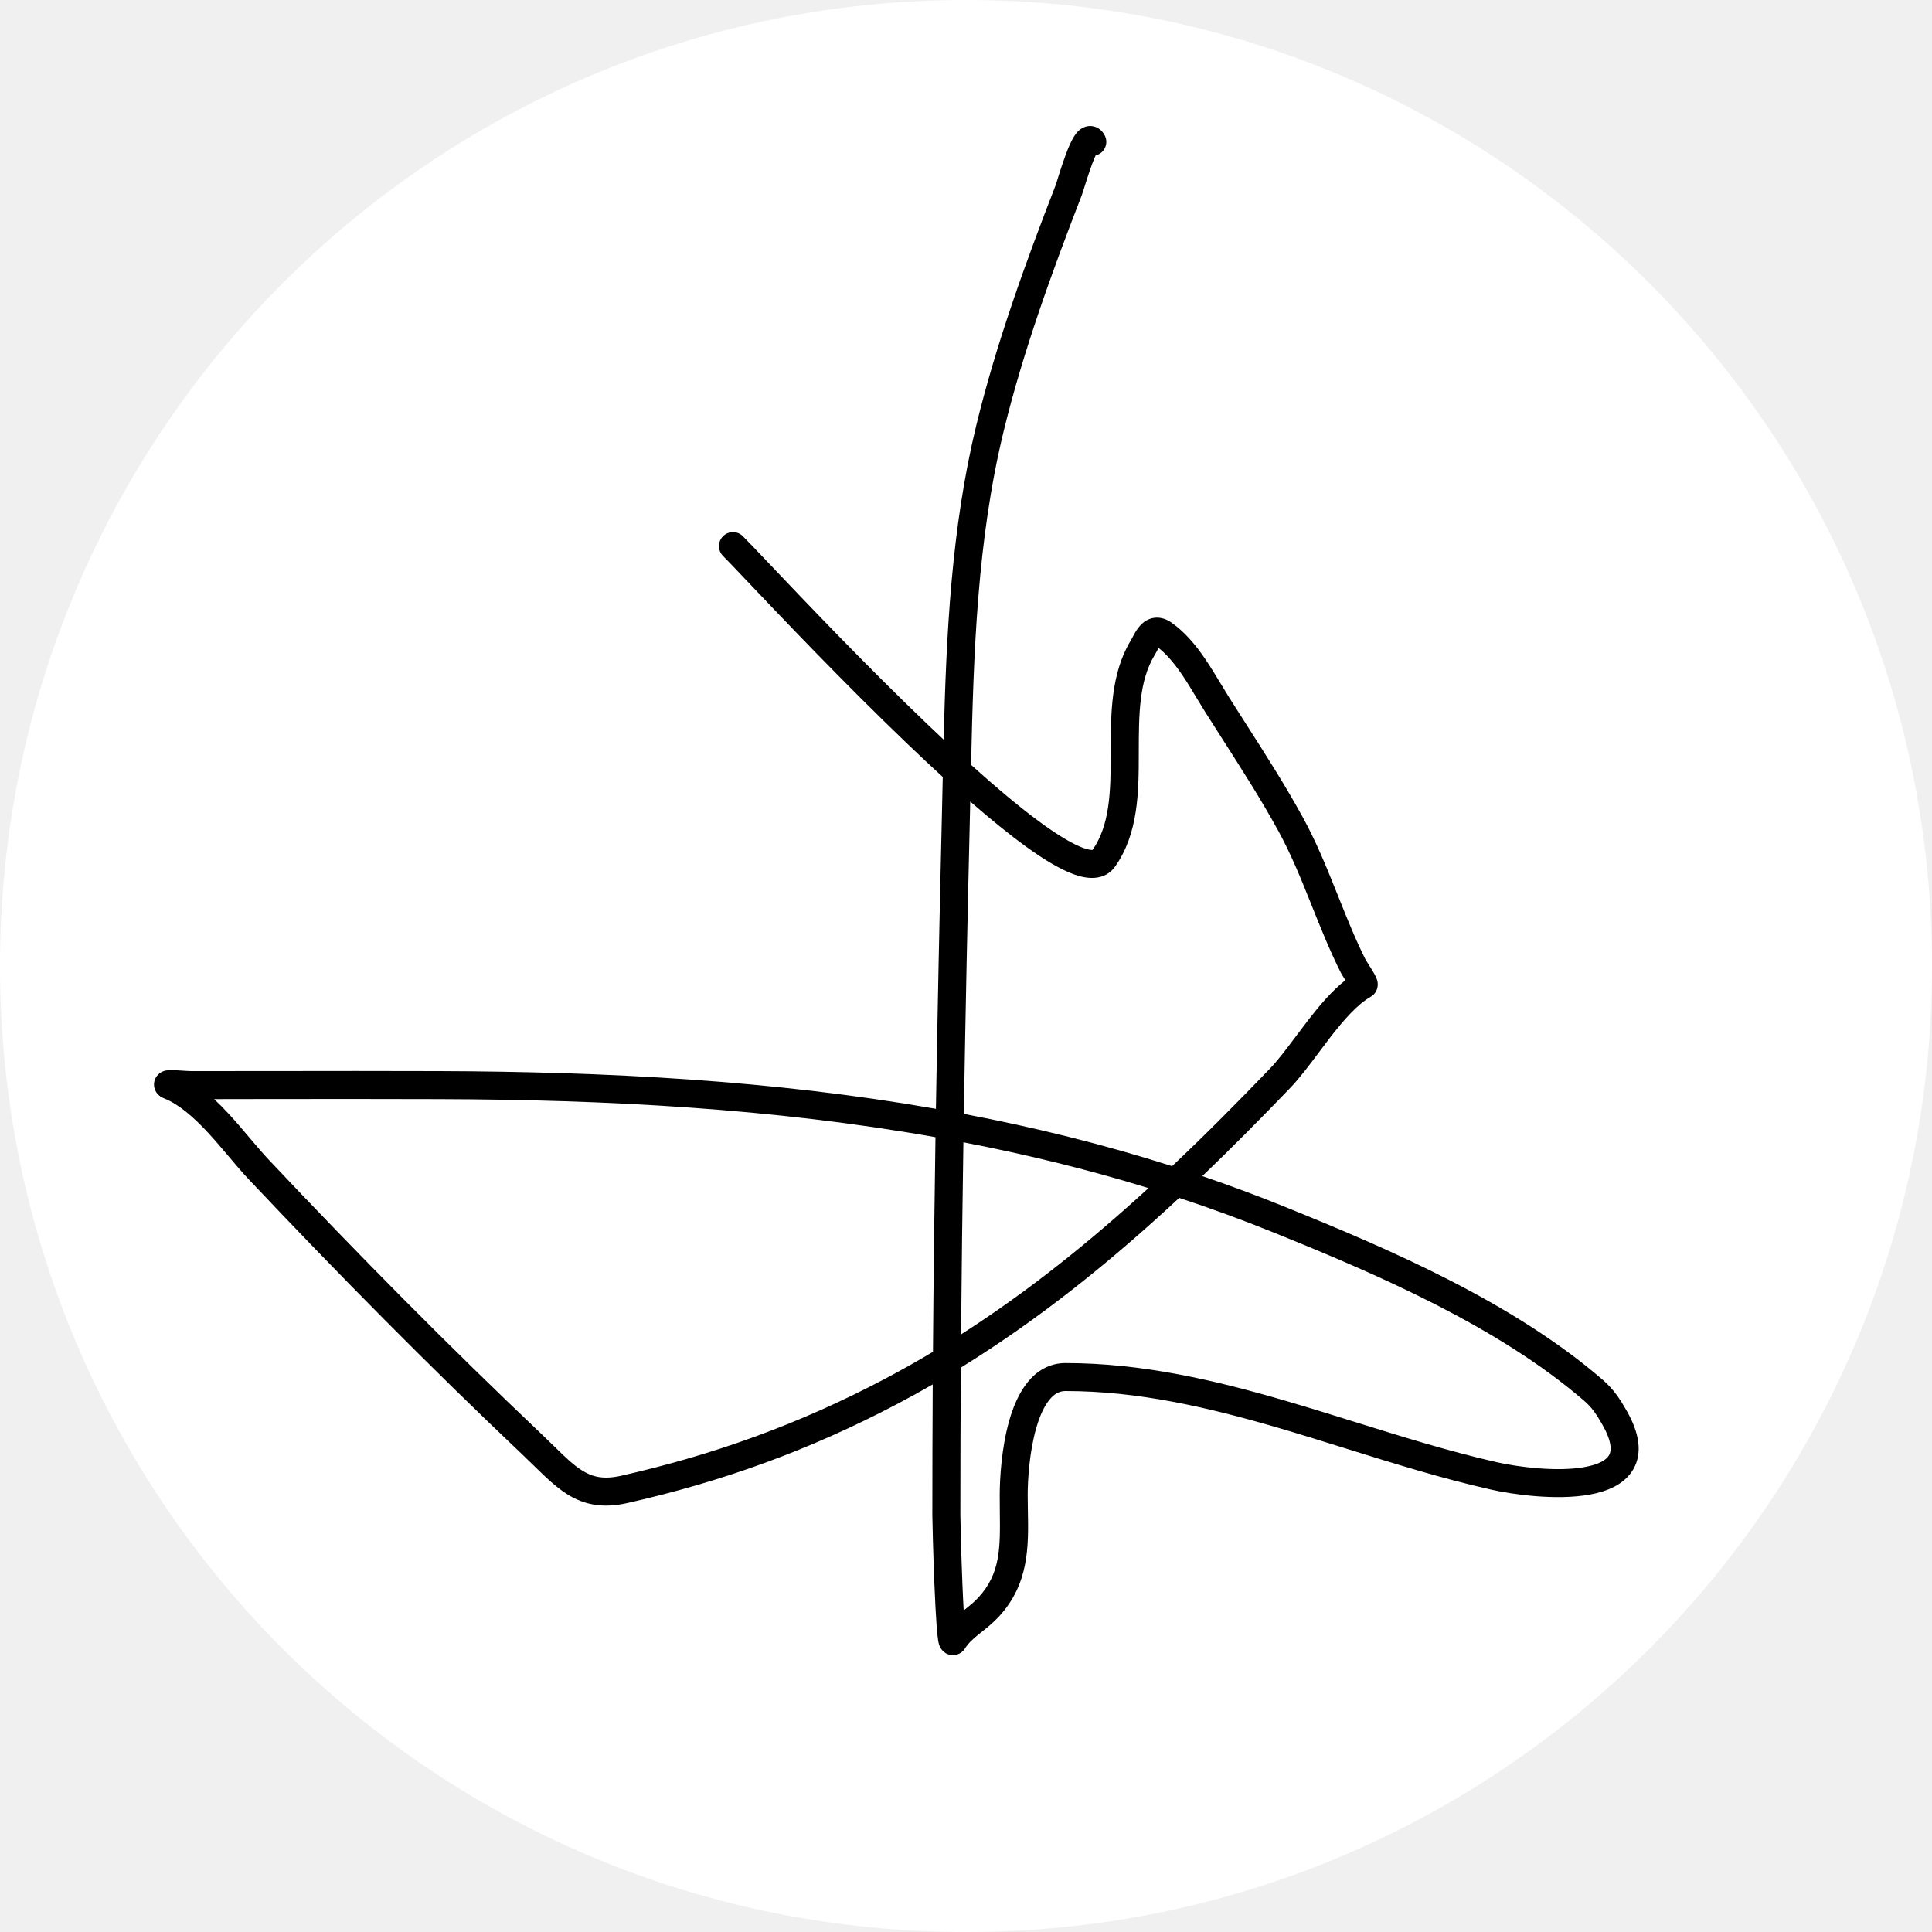
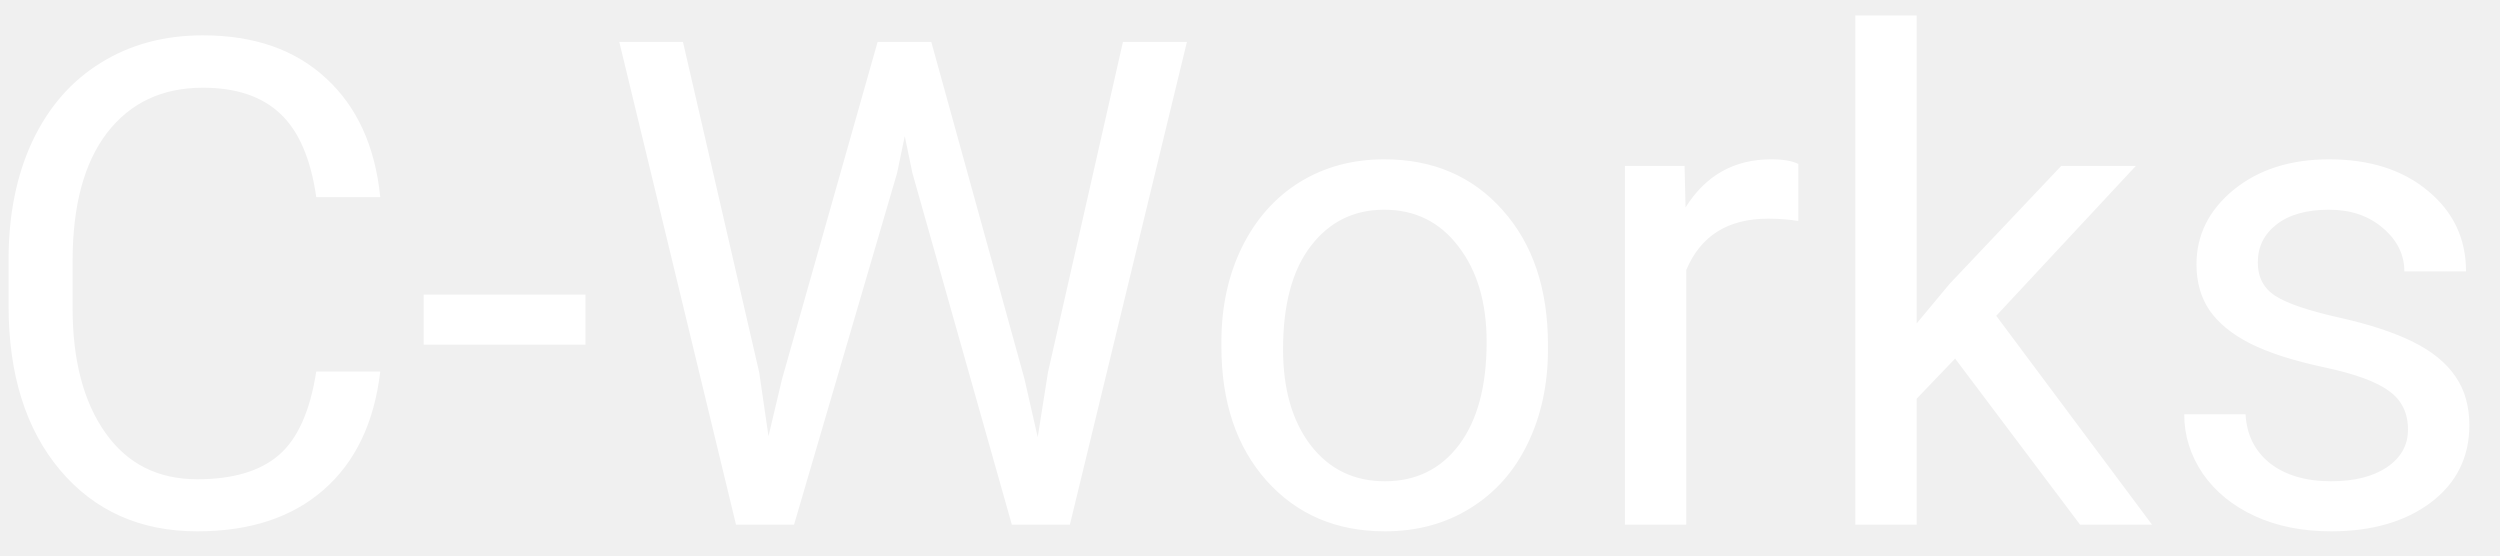
- <svg xmlns="http://www.w3.org/2000/svg" width="40" height="40" viewBox="0 0 40 40" fill="none">
-   <path d="M40 20C40 31.046 31.046 40 20 40C8.954 40 0 31.046 0 20C0 8.954 8.954 0 20 0C31.046 0 40 8.954 40 20Z" fill="white" />
-   <path fill-rule="evenodd" clip-rule="evenodd" d="M22.453 3.87C22.428 3.948 22.406 4.018 22.394 4.049C21.775 5.643 21.178 7.289 20.778 8.934C20.232 11.18 20.157 13.499 20.105 15.835C20.643 16.321 21.154 16.75 21.593 17.066C21.94 17.316 22.222 17.481 22.428 17.556C22.531 17.593 22.592 17.599 22.62 17.597C22.974 17.089 22.996 16.416 22.997 15.62C22.997 15.588 22.997 15.554 22.997 15.521C22.998 14.786 22.998 13.949 23.406 13.269C23.419 13.248 23.428 13.23 23.441 13.207C23.45 13.189 23.461 13.168 23.477 13.139C23.505 13.088 23.547 13.016 23.604 12.954C23.661 12.89 23.755 12.812 23.891 12.792C24.031 12.772 24.155 12.821 24.254 12.89C24.54 13.091 24.764 13.367 24.95 13.639C25.065 13.809 25.178 13.996 25.282 14.168C25.339 14.263 25.393 14.353 25.443 14.432C25.557 14.612 25.673 14.793 25.789 14.975C26.196 15.611 26.61 16.259 26.977 16.928C27.244 17.416 27.453 17.925 27.651 18.42C27.669 18.466 27.688 18.511 27.706 18.556C27.886 19.008 28.062 19.447 28.273 19.869C28.273 19.869 28.273 19.87 28.276 19.873C28.28 19.881 28.29 19.897 28.309 19.926C28.315 19.936 28.321 19.947 28.328 19.958C28.348 19.988 28.369 20.023 28.39 20.056C28.417 20.1 28.448 20.15 28.47 20.192C28.48 20.211 28.494 20.24 28.505 20.271C28.51 20.284 28.521 20.317 28.524 20.359L28.524 20.359C28.526 20.377 28.538 20.546 28.377 20.638C28.109 20.791 27.835 21.099 27.545 21.472C27.47 21.57 27.392 21.673 27.315 21.777C27.113 22.047 26.906 22.322 26.712 22.525C26.114 23.147 25.51 23.758 24.892 24.35C25.455 24.541 26.015 24.749 26.572 24.974C28.765 25.859 31.314 26.957 33.176 28.562C33.414 28.767 33.545 28.974 33.677 29.206C33.937 29.66 34.013 30.081 33.814 30.422C33.626 30.744 33.254 30.882 32.917 30.943C32.224 31.07 31.315 30.941 30.869 30.84C29.858 30.612 28.853 30.298 27.859 29.988C27.392 29.842 26.927 29.697 26.466 29.562C25.01 29.136 23.56 28.8 22.06 28.8C21.936 28.8 21.829 28.855 21.727 28.981C21.618 29.115 21.526 29.316 21.455 29.563C21.313 30.054 21.277 30.635 21.277 30.958C21.277 31.062 21.279 31.167 21.281 31.273C21.295 32.012 21.309 32.793 20.677 33.474C20.558 33.601 20.428 33.705 20.321 33.79C20.299 33.808 20.277 33.825 20.257 33.841C20.134 33.941 20.046 34.023 19.98 34.128C19.968 34.148 19.932 34.201 19.862 34.236C19.772 34.282 19.668 34.276 19.586 34.231C19.523 34.195 19.49 34.146 19.479 34.127C19.464 34.104 19.455 34.083 19.45 34.07C19.433 34.026 19.425 33.977 19.421 33.949C19.41 33.879 19.401 33.78 19.392 33.667C19.375 33.439 19.359 33.125 19.346 32.803C19.32 32.162 19.303 31.475 19.303 31.365C19.303 30.465 19.306 29.564 19.311 28.663C19.068 28.803 18.822 28.939 18.572 29.07C16.767 30.02 14.966 30.672 12.992 31.118C12.479 31.234 12.095 31.155 11.748 30.939C11.505 30.788 11.276 30.563 11.04 30.332C10.971 30.264 10.901 30.196 10.83 30.129C8.883 28.283 6.988 26.365 5.148 24.415C5.014 24.273 4.876 24.11 4.739 23.947L4.734 23.941C4.593 23.774 4.45 23.606 4.302 23.446C4.001 23.122 3.703 22.863 3.398 22.741C3.383 22.735 3.359 22.725 3.334 22.71C3.322 22.702 3.301 22.688 3.279 22.667C3.259 22.648 3.217 22.602 3.198 22.528C3.174 22.436 3.197 22.345 3.248 22.277C3.29 22.223 3.339 22.197 3.361 22.187C3.405 22.167 3.445 22.162 3.457 22.16H3.457C3.513 22.152 3.589 22.156 3.638 22.158C3.695 22.161 3.749 22.165 3.798 22.168C3.866 22.172 3.924 22.176 3.964 22.176C4.533 22.176 5.103 22.175 5.672 22.175C6.812 22.173 7.953 22.172 9.093 22.176C12.55 22.188 15.995 22.365 19.377 22.957C19.411 20.899 19.454 18.843 19.503 16.789C19.508 16.578 19.513 16.366 19.517 16.154C19.518 16.132 19.518 16.109 19.519 16.087C19.272 15.861 19.023 15.626 18.774 15.388C17.478 14.147 16.163 12.763 15.456 12.018C15.217 11.766 15.047 11.587 14.971 11.512C14.858 11.4 14.857 11.216 14.969 11.102C15.082 10.989 15.265 10.988 15.379 11.1C15.473 11.194 15.664 11.394 15.926 11.67C16.642 12.424 17.893 13.742 19.175 14.97C19.296 15.085 19.417 15.2 19.537 15.313C19.591 13.143 19.694 10.94 20.215 8.797C20.624 7.113 21.233 5.438 21.854 3.839L21.854 3.839C21.854 3.839 21.856 3.833 21.861 3.819C21.865 3.806 21.87 3.789 21.877 3.768C21.882 3.753 21.887 3.735 21.894 3.715C21.904 3.684 21.915 3.648 21.926 3.611C21.965 3.489 22.014 3.337 22.067 3.196C22.117 3.061 22.18 2.91 22.249 2.807C22.267 2.779 22.291 2.747 22.321 2.717C22.349 2.69 22.399 2.647 22.471 2.624C22.557 2.597 22.655 2.604 22.741 2.658C22.815 2.703 22.854 2.767 22.874 2.807C22.946 2.95 22.888 3.124 22.745 3.196C22.725 3.206 22.704 3.213 22.684 3.218C22.662 3.265 22.637 3.326 22.61 3.398C22.563 3.526 22.517 3.666 22.479 3.786C22.47 3.814 22.461 3.843 22.453 3.87ZM20.087 16.595C20.086 16.664 20.084 16.733 20.083 16.802C20.033 18.887 19.989 20.974 19.955 23.062C21.406 23.337 22.845 23.691 24.267 24.144C24.955 23.494 25.627 22.817 26.294 22.123C26.462 21.948 26.634 21.718 26.826 21.462C26.909 21.352 26.995 21.236 27.087 21.117C27.313 20.826 27.57 20.518 27.855 20.294C27.85 20.286 27.845 20.277 27.84 20.269C27.832 20.258 27.825 20.246 27.818 20.235L27.817 20.233C27.797 20.202 27.769 20.158 27.755 20.128C27.532 19.683 27.348 19.222 27.168 18.774C27.15 18.728 27.131 18.682 27.113 18.636C26.914 18.14 26.717 17.661 26.468 17.206C26.112 16.556 25.712 15.931 25.307 15.298C25.189 15.113 25.071 14.928 24.953 14.742C24.889 14.64 24.829 14.54 24.769 14.441C24.674 14.283 24.58 14.126 24.471 13.966C24.319 13.744 24.162 13.554 23.987 13.414C23.986 13.416 23.985 13.418 23.984 13.419C23.976 13.435 23.968 13.45 23.959 13.467C23.955 13.474 23.951 13.481 23.948 13.488C23.935 13.512 23.92 13.54 23.903 13.567C23.579 14.107 23.578 14.798 23.577 15.595L23.577 15.622C23.576 16.386 23.571 17.261 23.084 17.945C22.98 18.092 22.827 18.161 22.669 18.174C22.523 18.186 22.372 18.152 22.23 18.101C21.947 17.998 21.612 17.794 21.255 17.537C20.899 17.28 20.503 16.957 20.087 16.595ZM23.778 24.598C22.514 24.209 21.236 23.898 19.946 23.65C19.925 24.976 19.909 26.302 19.898 27.627C21.287 26.738 22.561 25.712 23.778 24.598ZM19.893 28.315C19.886 29.332 19.883 30.349 19.883 31.365C19.883 31.462 19.899 32.139 19.925 32.78C19.933 32.979 19.942 33.172 19.952 33.343C19.959 33.337 19.965 33.332 19.972 33.327C20.076 33.243 20.166 33.172 20.252 33.079C20.715 32.58 20.709 32.05 20.7 31.297C20.699 31.189 20.698 31.076 20.698 30.958C20.698 30.609 20.735 29.967 20.898 29.402C20.979 29.121 21.098 28.836 21.277 28.616C21.461 28.388 21.721 28.221 22.06 28.221C23.644 28.221 25.157 28.575 26.628 29.006C27.111 29.147 27.587 29.295 28.06 29.443C29.041 29.749 30.009 30.051 30.997 30.275C31.417 30.37 32.235 30.479 32.812 30.373C33.11 30.319 33.259 30.223 33.313 30.13C33.356 30.057 33.395 29.881 33.174 29.494C33.052 29.28 32.96 29.142 32.797 29.001C31.018 27.467 28.556 26.4 26.355 25.512C25.712 25.252 25.065 25.016 24.414 24.801C23.015 26.102 21.537 27.3 19.893 28.315ZM19.316 27.988C19.327 26.507 19.345 25.025 19.368 23.544C16.004 22.948 12.564 22.767 9.091 22.756C7.952 22.752 6.814 22.753 5.675 22.754C5.261 22.755 4.847 22.755 4.433 22.756C4.536 22.852 4.634 22.952 4.727 23.052C4.886 23.223 5.036 23.401 5.176 23.567L5.176 23.567C5.318 23.734 5.447 23.887 5.57 24.017C7.403 25.961 9.291 27.871 11.229 29.708C11.322 29.796 11.405 29.877 11.481 29.952C11.704 30.17 11.87 30.332 12.054 30.446C12.265 30.578 12.492 30.637 12.864 30.553C14.791 30.117 16.544 29.483 18.302 28.558C18.647 28.376 18.985 28.186 19.316 27.988Z" fill="black" />
+ <svg xmlns="http://www.w3.org/2000/svg" width="81" height="18" viewBox="0 0 81 18" fill="none">
+   <path d="M12.32 12.037C12.127 13.691 11.515 14.97 10.483 15.872C9.459 16.767 8.095 17.215 6.391 17.215C4.543 17.215 3.061 16.552 1.943 15.227C0.833 13.903 0.278 12.13 0.278 9.91V8.406C0.278 6.952 0.536 5.674 1.052 4.571C1.575 3.468 2.312 2.623 3.265 2.036C4.217 1.442 5.32 1.145 6.573 1.145C8.235 1.145 9.567 1.61 10.569 2.541C11.572 3.465 12.156 4.747 12.32 6.387H10.247C10.068 5.141 9.678 4.238 9.076 3.68C8.482 3.121 7.647 2.842 6.573 2.842C5.256 2.842 4.221 3.329 3.469 4.303C2.724 5.277 2.352 6.662 2.352 8.46V9.975C2.352 11.672 2.706 13.022 3.415 14.024C4.124 15.027 5.116 15.528 6.391 15.528C7.536 15.528 8.414 15.271 9.022 14.755C9.638 14.232 10.046 13.326 10.247 12.037H12.32ZM18.97 11.167H13.727V9.545H18.97V11.167ZM24.599 12.069L24.899 14.132L25.34 12.273L28.434 1.359H30.174L33.192 12.273L33.622 14.164L33.955 12.059L36.383 1.359H38.456L34.664 17H32.784L29.561 5.603L29.314 4.41L29.067 5.603L25.727 17H23.847L20.065 1.359H22.128L24.599 12.069ZM39.573 11.081C39.573 9.942 39.795 8.918 40.239 8.009C40.69 7.099 41.313 6.397 42.108 5.903C42.91 5.409 43.824 5.162 44.848 5.162C46.43 5.162 47.709 5.71 48.683 6.806C49.664 7.901 50.154 9.359 50.154 11.178V11.317C50.154 12.449 49.936 13.466 49.499 14.368C49.069 15.263 48.45 15.962 47.641 16.463C46.839 16.964 45.915 17.215 44.869 17.215C43.294 17.215 42.015 16.667 41.034 15.571C40.06 14.476 39.573 13.025 39.573 11.221V11.081ZM41.571 11.317C41.571 12.606 41.868 13.641 42.463 14.422C43.065 15.203 43.867 15.593 44.869 15.593C45.879 15.593 46.681 15.199 47.275 14.411C47.87 13.616 48.167 12.506 48.167 11.081C48.167 9.806 47.863 8.775 47.254 7.987C46.652 7.192 45.85 6.795 44.848 6.795C43.867 6.795 43.075 7.185 42.474 7.966C41.872 8.746 41.571 9.864 41.571 11.317ZM58.265 7.16C57.964 7.11 57.638 7.085 57.287 7.085C55.984 7.085 55.099 7.64 54.634 8.75V17H52.647V5.377H54.58L54.612 6.72C55.264 5.681 56.188 5.162 57.384 5.162C57.77 5.162 58.064 5.212 58.265 5.312V7.16ZM63.346 11.618L62.1 12.918V17H60.112V0.5H62.1V10.479L63.163 9.201L66.783 5.377H69.2L64.678 10.232L69.727 17H67.395L63.346 11.618ZM78.019 13.917C78.019 13.38 77.815 12.964 77.407 12.671C77.006 12.37 76.301 12.112 75.291 11.898C74.288 11.683 73.49 11.425 72.895 11.124C72.308 10.823 71.871 10.465 71.585 10.05C71.306 9.634 71.166 9.14 71.166 8.567C71.166 7.615 71.567 6.809 72.369 6.15C73.178 5.492 74.21 5.162 75.463 5.162C76.781 5.162 77.848 5.502 78.664 6.183C79.488 6.863 79.899 7.733 79.899 8.793H77.901C77.901 8.249 77.669 7.78 77.203 7.386C76.745 6.992 76.165 6.795 75.463 6.795C74.74 6.795 74.174 6.952 73.766 7.268C73.357 7.583 73.153 7.994 73.153 8.503C73.153 8.983 73.343 9.344 73.723 9.588C74.102 9.831 74.786 10.064 75.774 10.286C76.77 10.508 77.576 10.773 78.191 11.081C78.807 11.389 79.262 11.761 79.556 12.198C79.856 12.628 80.007 13.154 80.007 13.777C80.007 14.816 79.591 15.65 78.761 16.28C77.93 16.903 76.852 17.215 75.527 17.215C74.596 17.215 73.773 17.05 73.057 16.721C72.341 16.391 71.778 15.933 71.37 15.346C70.969 14.751 70.769 14.11 70.769 13.423H72.756C72.792 14.089 73.057 14.619 73.551 15.013C74.052 15.399 74.711 15.593 75.527 15.593C76.279 15.593 76.881 15.442 77.332 15.142C77.79 14.834 78.019 14.425 78.019 13.917Z" fill="white" />
</svg>
